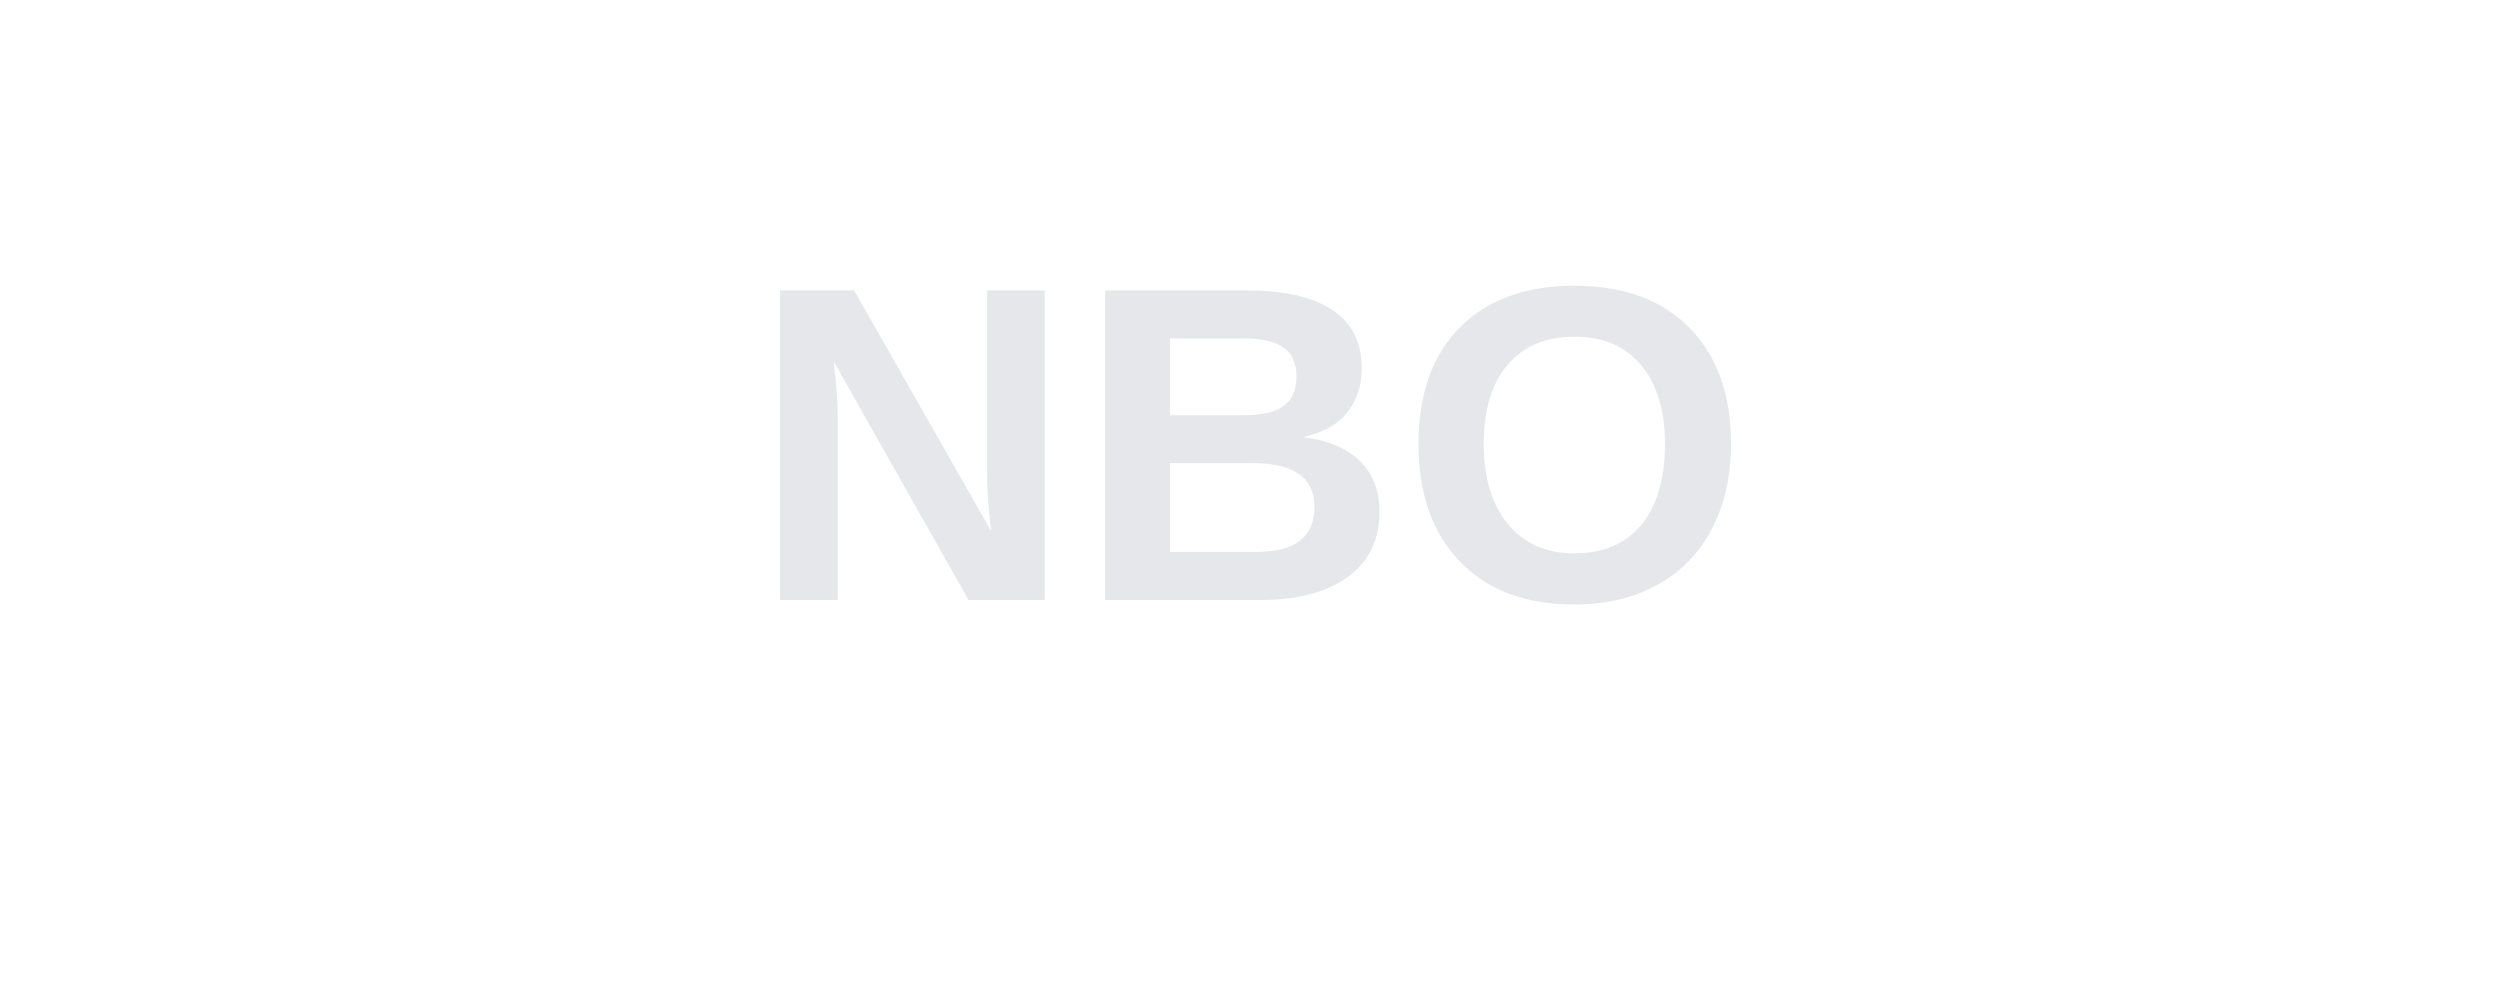
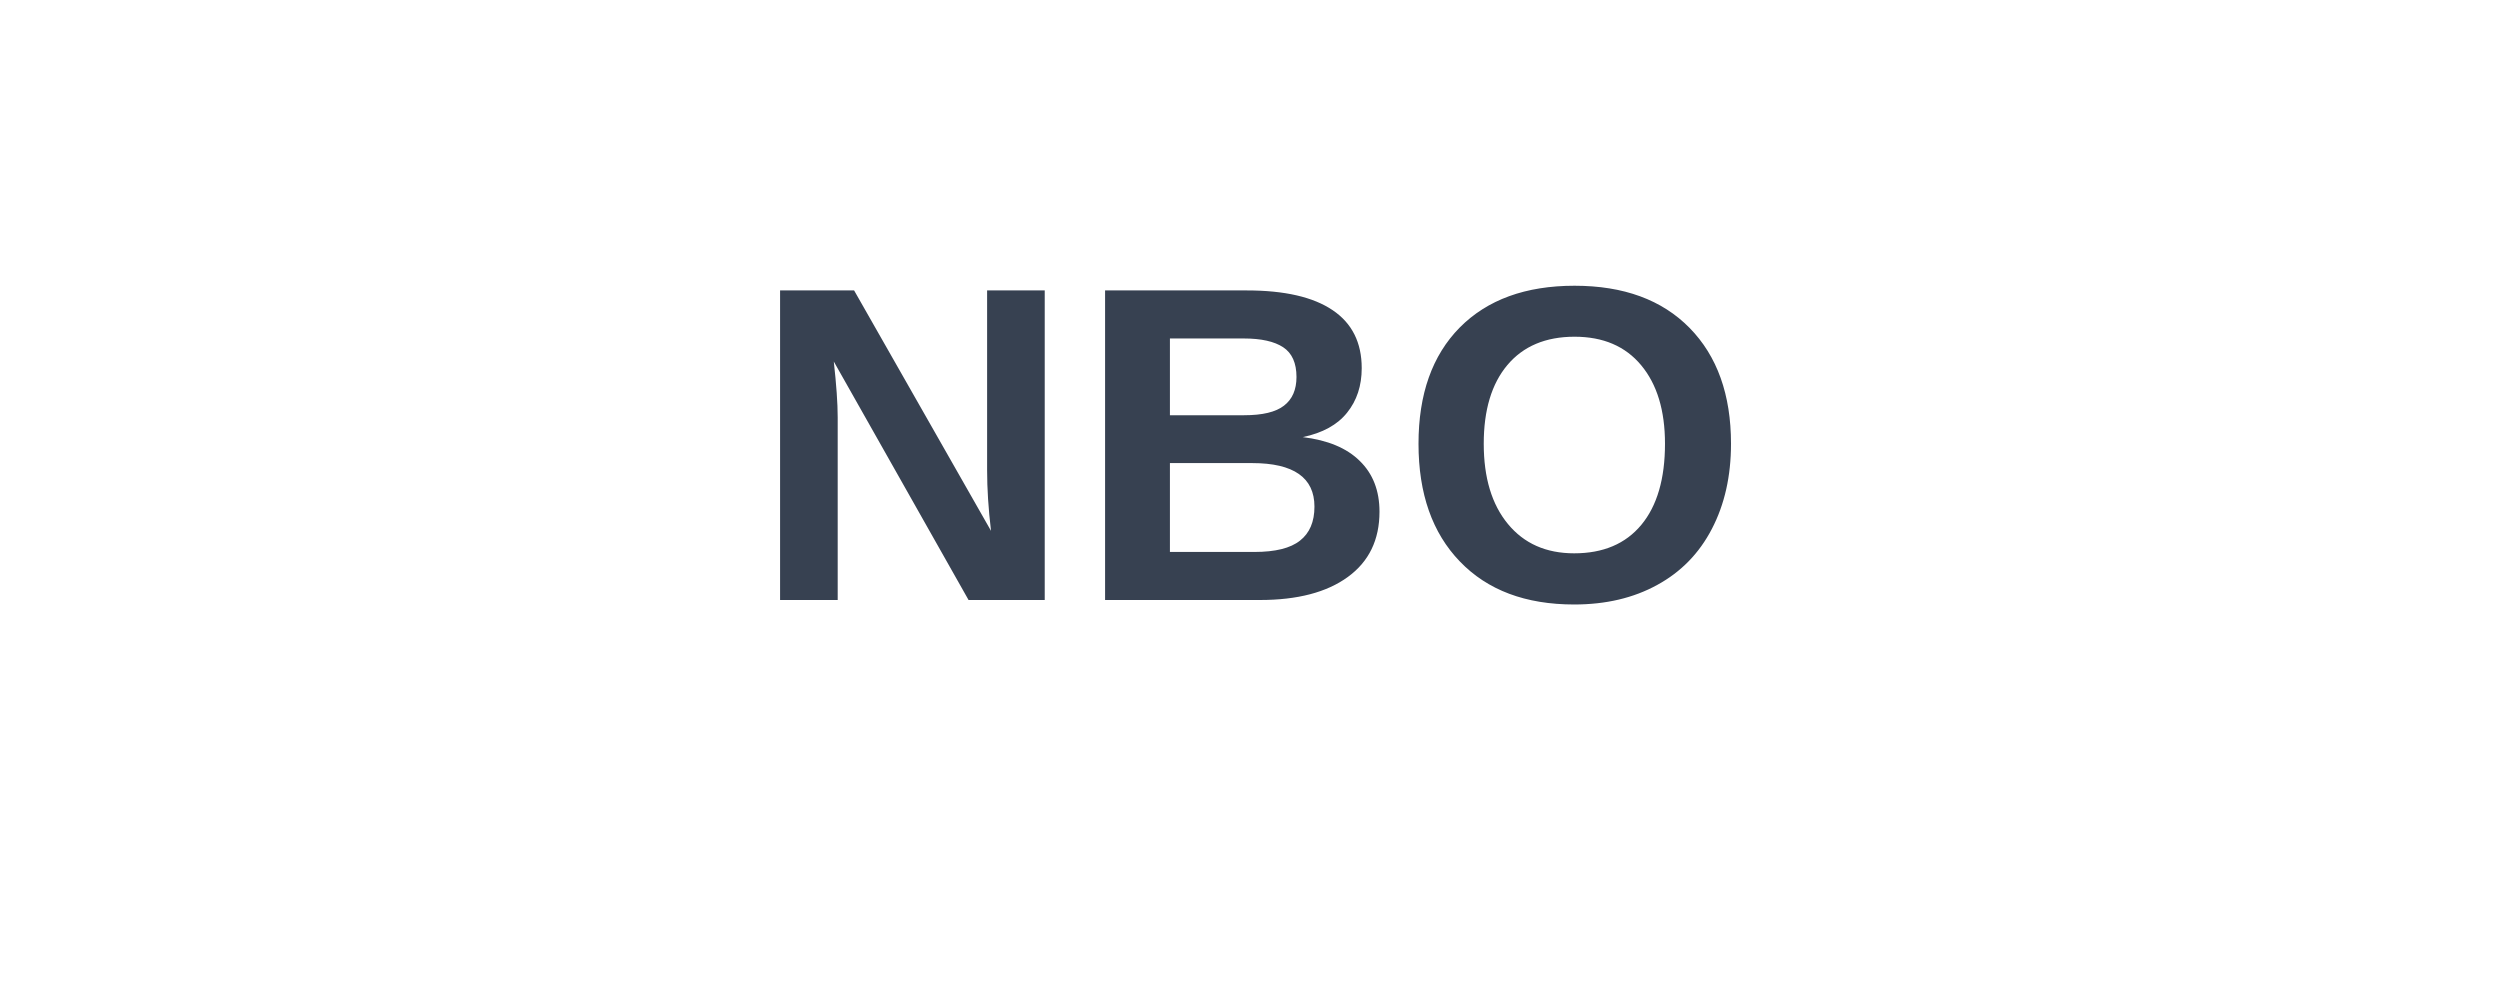
<svg xmlns="http://www.w3.org/2000/svg" viewBox="0 0 200 80">
-   <text x="100" y="48" text-anchor="middle" font-family="Arial, Helvetica, sans-serif" font-size="36" font-weight="bold" fill="#E5E7EB">NBO</text>
+   <text x="100" y="48" text-anchor="middle" font-family="Arial, Helvetica, sans-serif" font-size="36" font-weight="bold" fill="#374151">NBO</text>
</svg>
